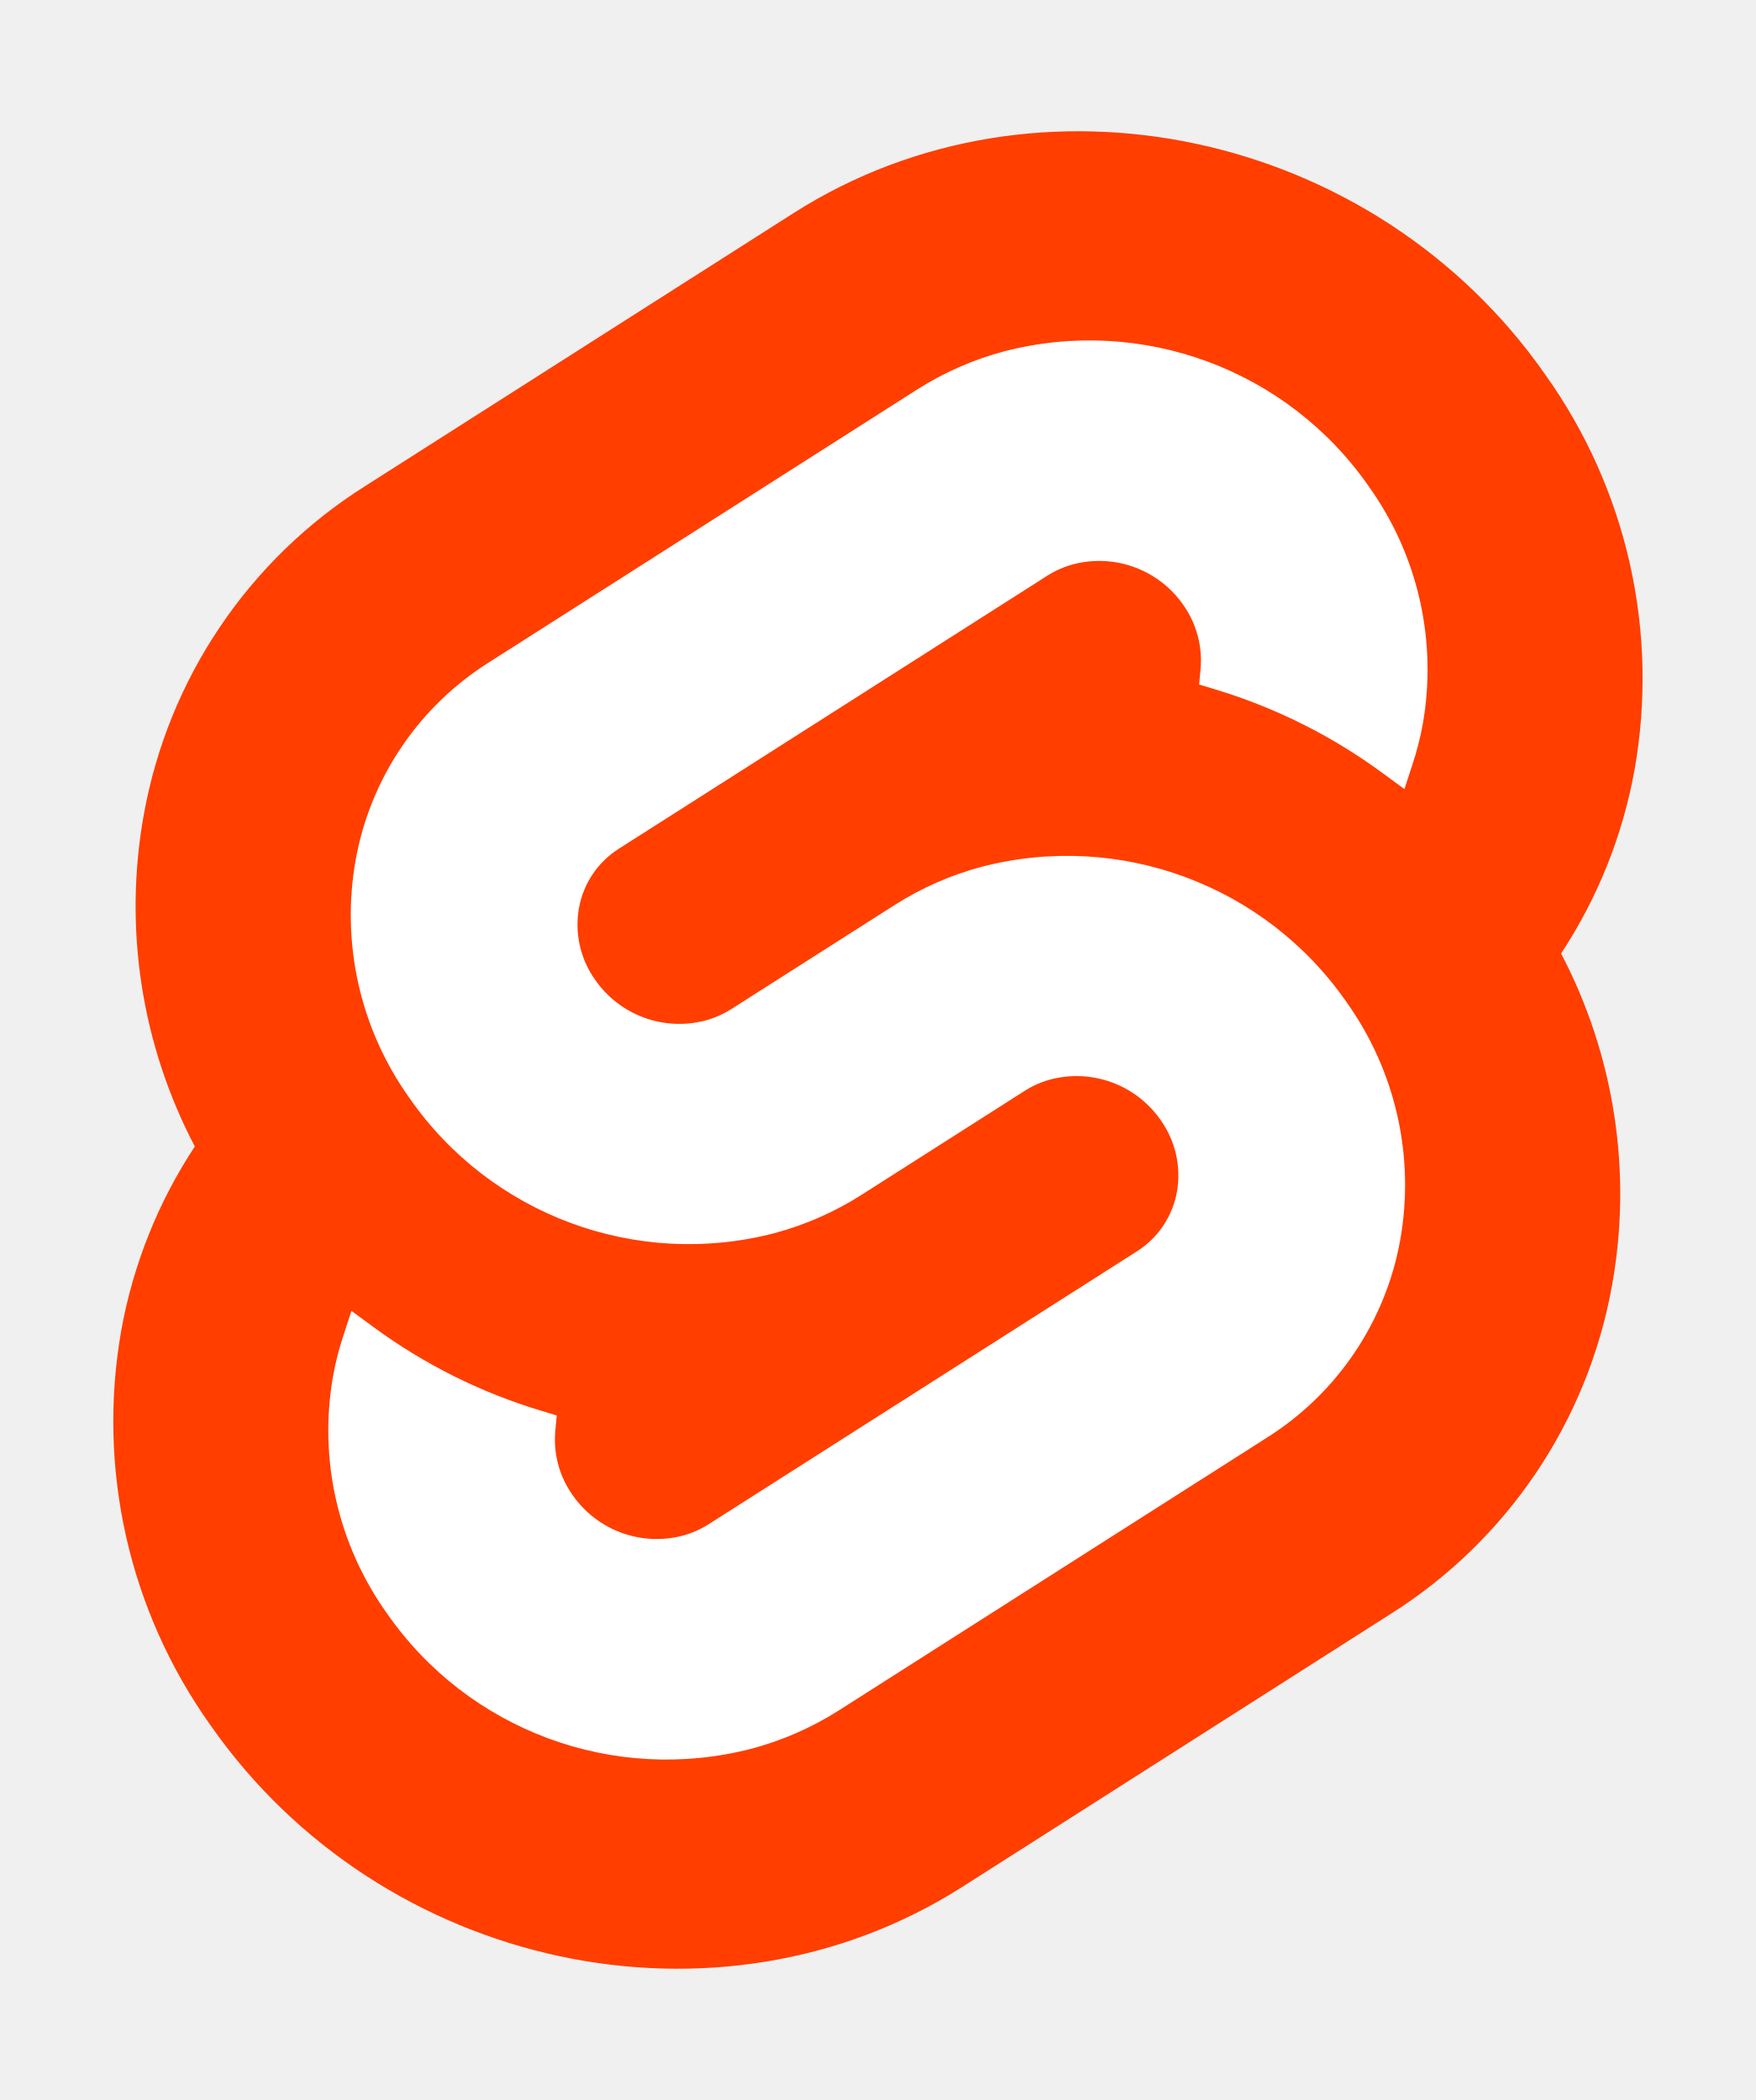
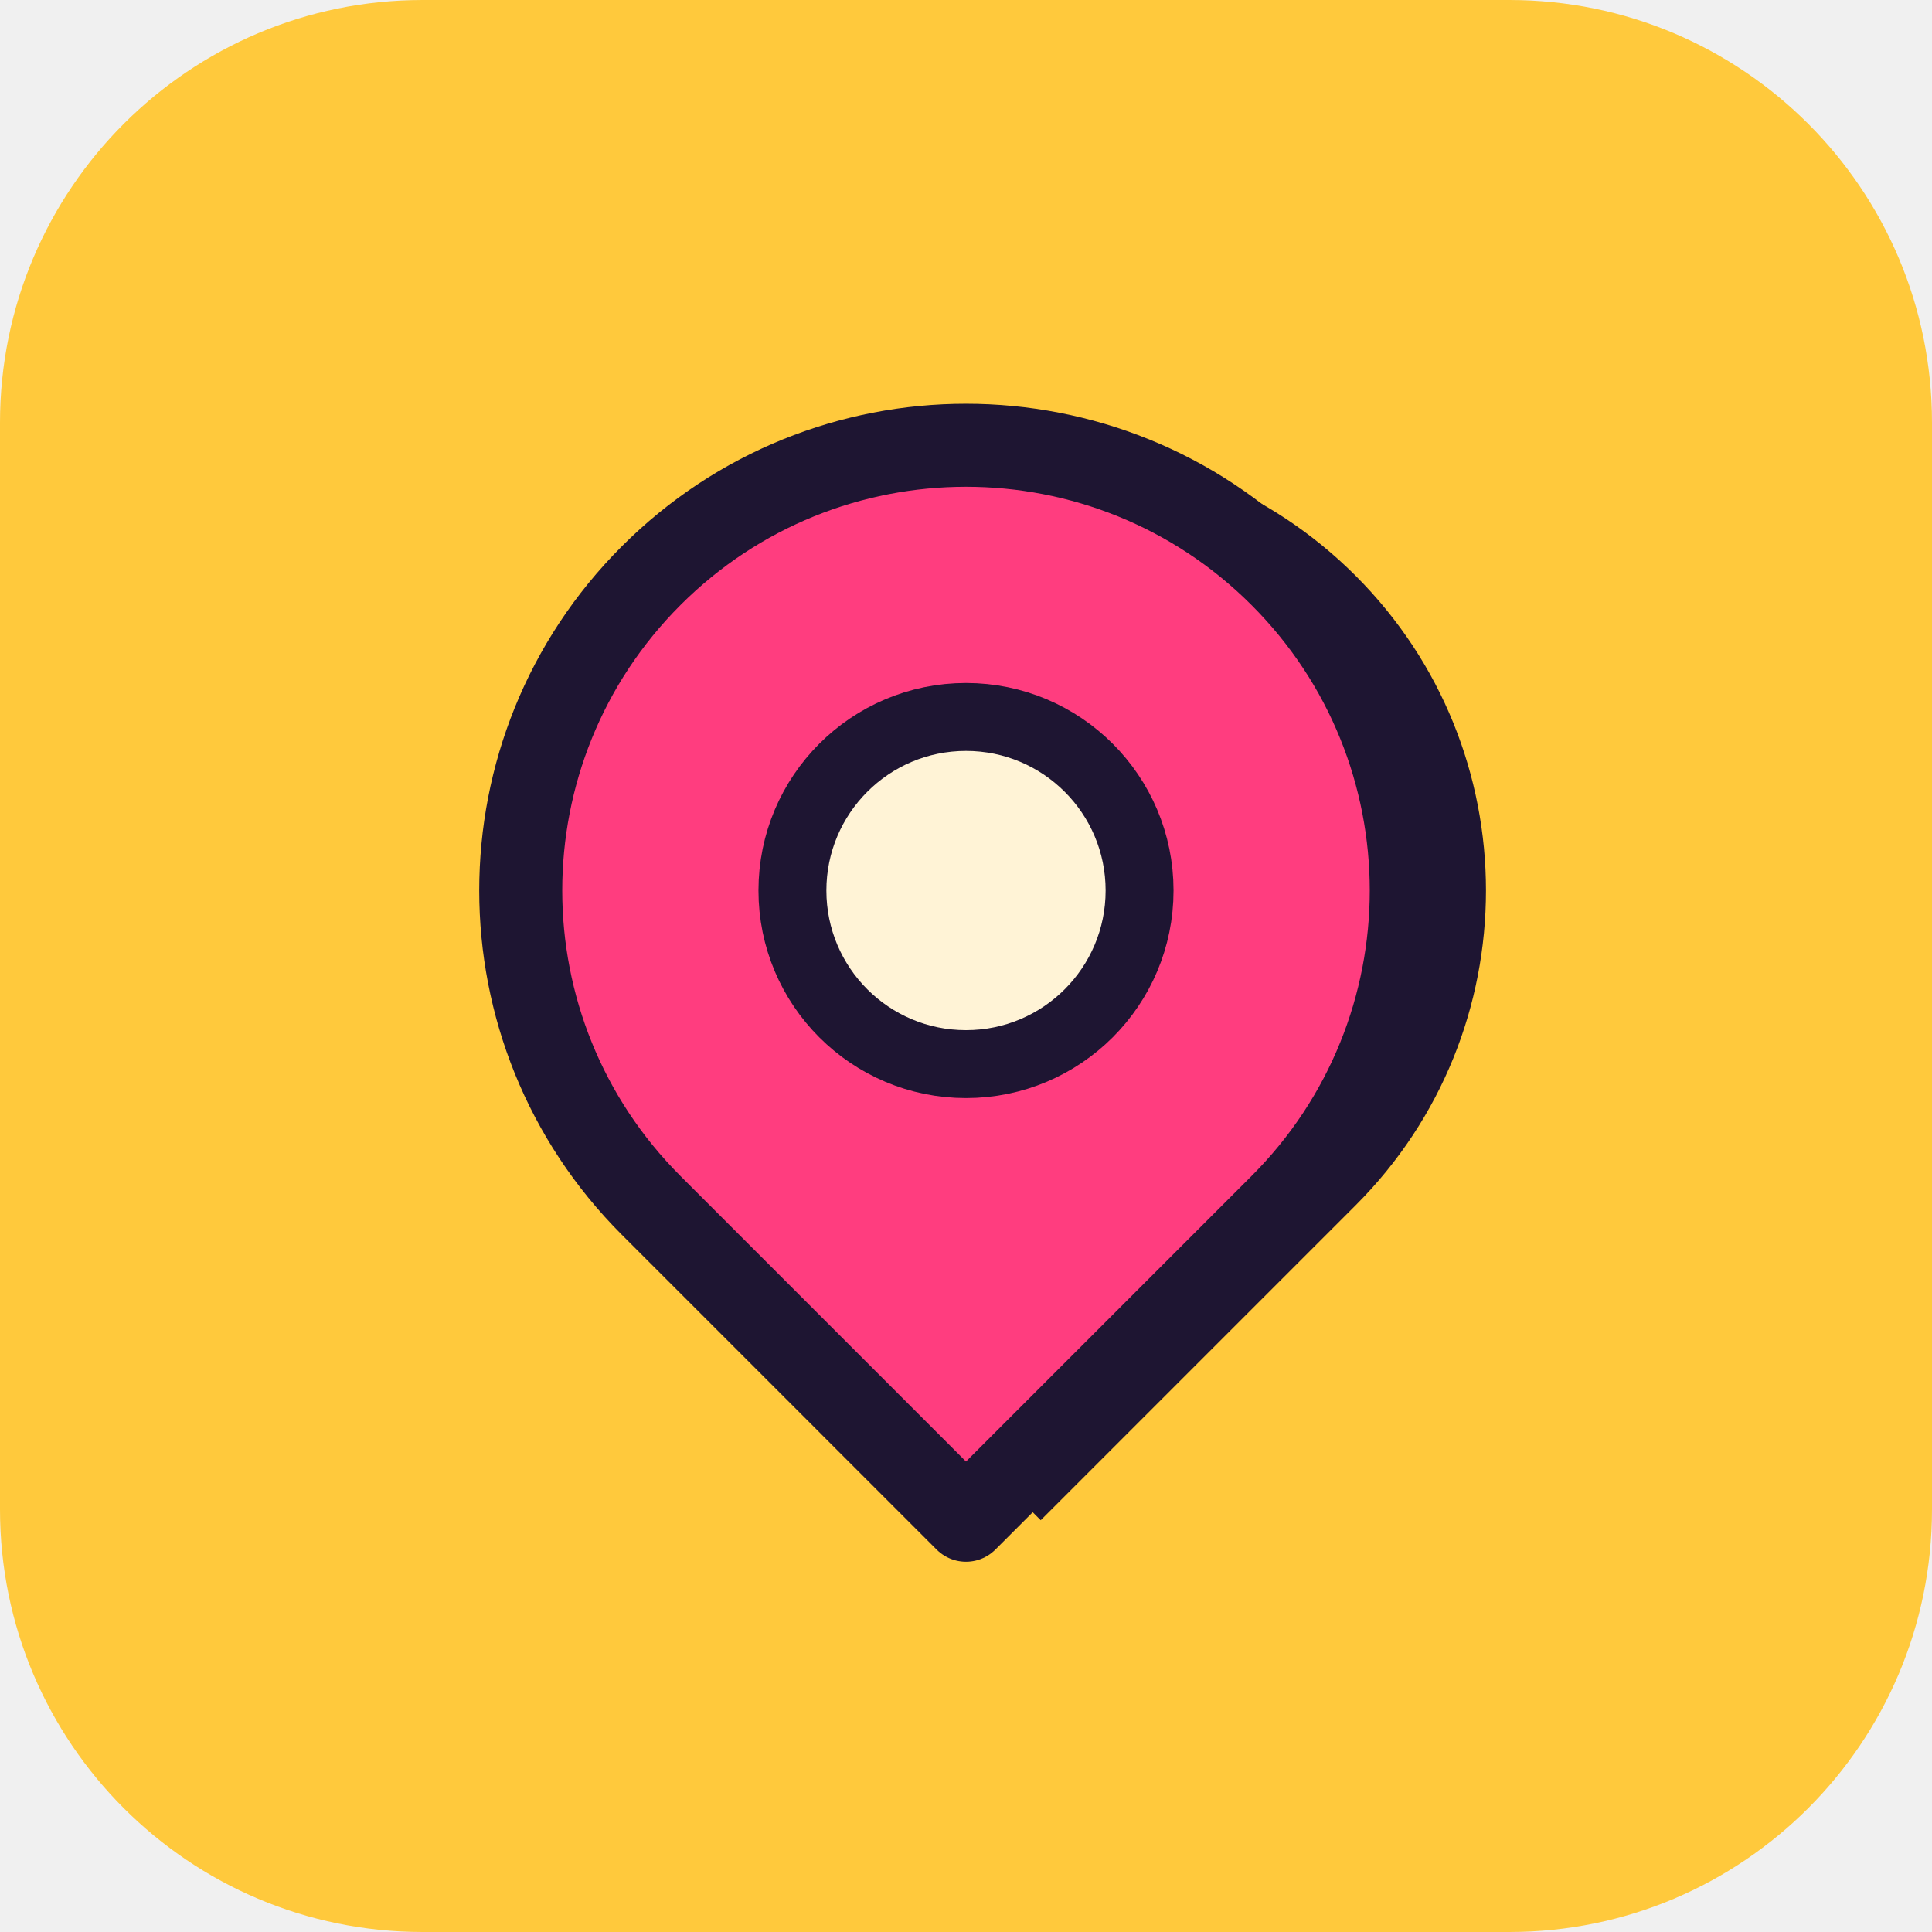
- <svg xmlns="http://www.w3.org/2000/svg" width="107" height="128" viewBox="0 0 107 128">
-   <path d="M94.157 22.819c-10.4-14.885-30.94-19.297-45.792-9.835L22.282 29.608A29.92 29.92 0 0 0 8.764 49.65a31.5 31.5 0 0 0 3.108 20.231 30 30 0 0 0-4.477 11.183 31.9 31.9 0 0 0 5.448 24.116c10.402 14.887 30.942 19.297 45.791 9.835l26.083-16.624A29.92 29.92 0 0 0 98.235 78.35a31.53 31.53 0 0 0-3.105-20.232 30 30 0 0 0 4.474-11.182 31.88 31.88 0 0 0-5.447-24.116" style="fill:#ff3e00" />
-   <path d="M45.817 106.582a20.72 20.72 0 0 1-22.237-8.243 19.17 19.17 0 0 1-3.277-14.503 18 18 0 0 1 .624-2.435l.49-1.498 1.337.981a33.6 33.6 0 0 0 10.203 5.098l.97.294-.09.968a5.85 5.85 0 0 0 1.052 3.878 6.24 6.24 0 0 0 6.695 2.485 5.8 5.8 0 0 0 1.603-.704L69.27 76.28a5.43 5.43 0 0 0 2.45-3.631 5.8 5.8 0 0 0-.987-4.371 6.24 6.24 0 0 0-6.698-2.487 5.7 5.7 0 0 0-1.6.704l-9.953 6.345a19 19 0 0 1-5.296 2.326 20.72 20.72 0 0 1-22.237-8.243 19.17 19.17 0 0 1-3.277-14.502 17.99 17.99 0 0 1 8.13-12.052l26.081-16.623a19 19 0 0 1 5.3-2.329 20.72 20.72 0 0 1 22.237 8.243 19.17 19.17 0 0 1 3.277 14.503 18 18 0 0 1-.624 2.435l-.49 1.498-1.337-.98a33.6 33.6 0 0 0-10.203-5.1l-.97-.294.09-.968a5.86 5.86 0 0 0-1.052-3.878 6.24 6.24 0 0 0-6.696-2.485 5.8 5.8 0 0 0-1.602.704L37.73 51.72a5.42 5.42 0 0 0-2.449 3.63 5.79 5.79 0 0 0 .986 4.372 6.24 6.24 0 0 0 6.698 2.486 5.8 5.8 0 0 0 1.602-.704l9.952-6.342a19 19 0 0 1 5.295-2.328 20.72 20.72 0 0 1 22.237 8.242 19.17 19.17 0 0 1 3.277 14.503 18 18 0 0 1-8.13 12.053l-26.081 16.622a19 19 0 0 1-5.3 2.328" style="fill:#fff" />
+ <svg xmlns="http://www.w3.org/2000/svg" viewBox="0 0 512 512">
+   <rect width="512" height="512" rx="112" fill="#FFC93C" />
+   <g transform="translate(256 236) rotate(-45)">
+     <path d="M-118 0a118 118 0 1 1 118 118h-118z" fill="#1E1532" transform="translate(14 14)" />
+     <path d="M-118 0a118 118 0 1 1 118 118h-118z" fill="#FF3D7F" stroke="#1E1532" stroke-width="22" stroke-linejoin="round" />
+   </g>
+   <circle cx="256" cy="236" r="46" fill="#FFF3D6" stroke="#1E1532" stroke-width="18" />
</svg>
